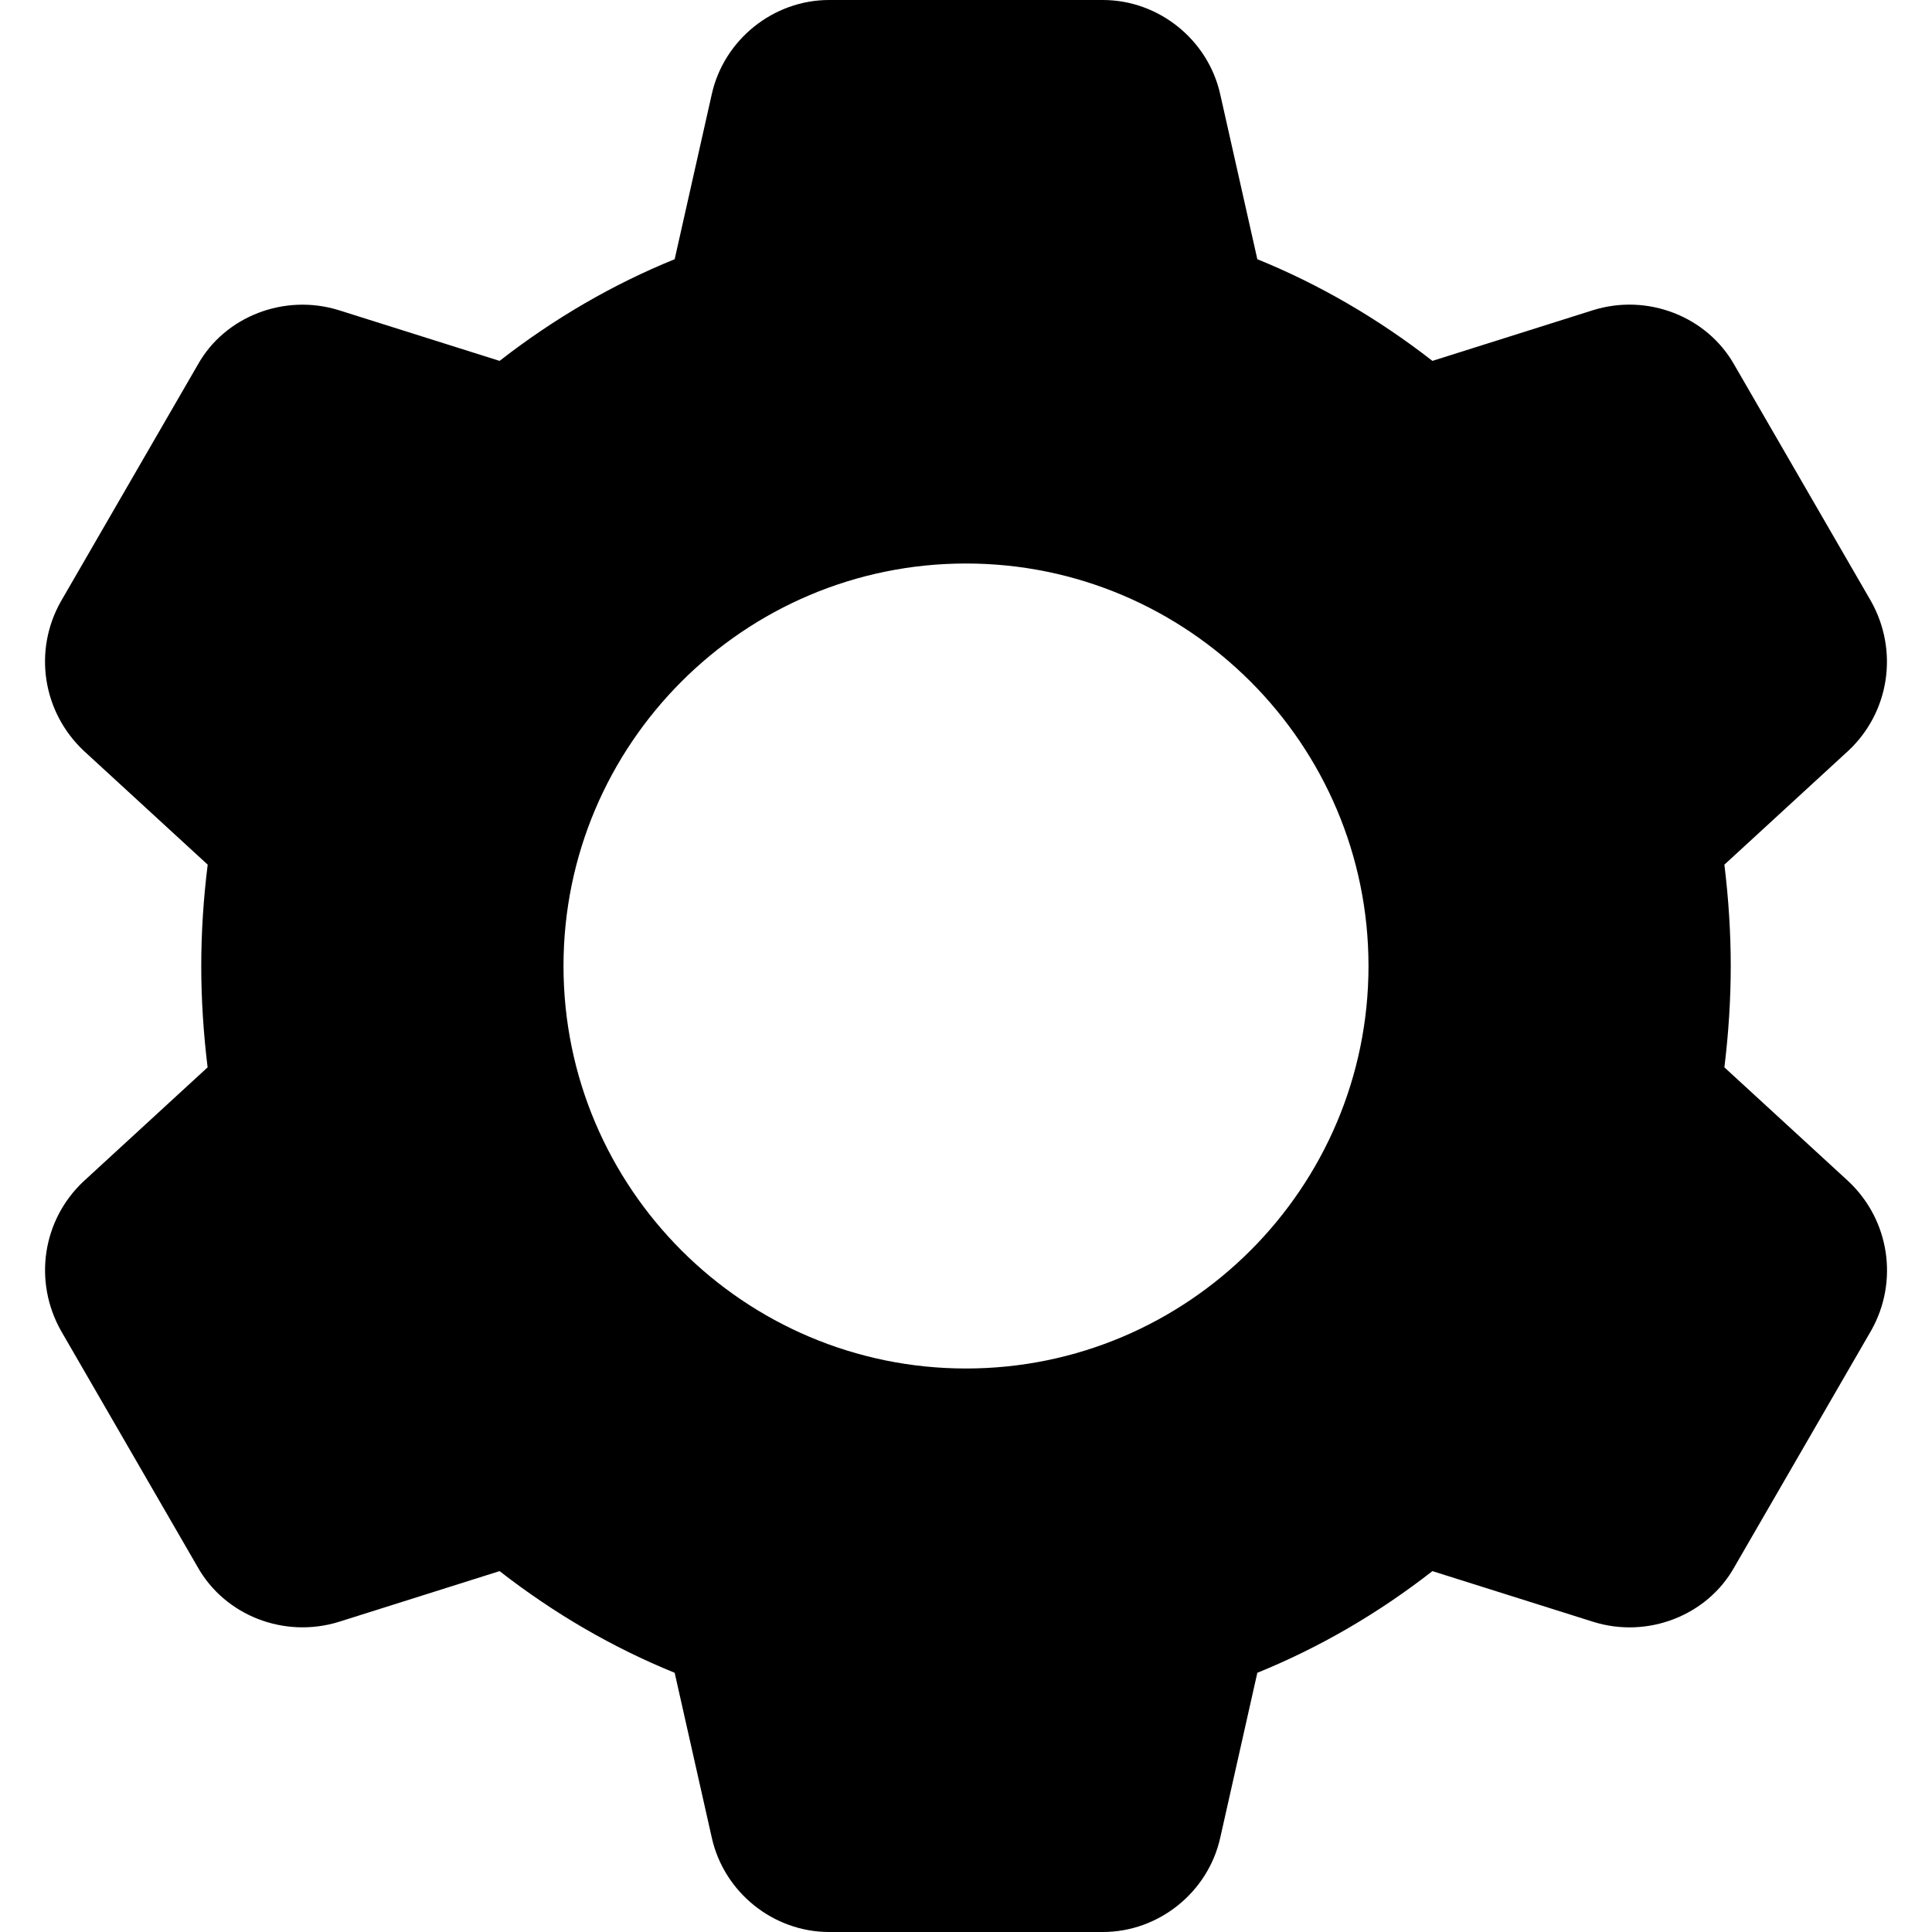
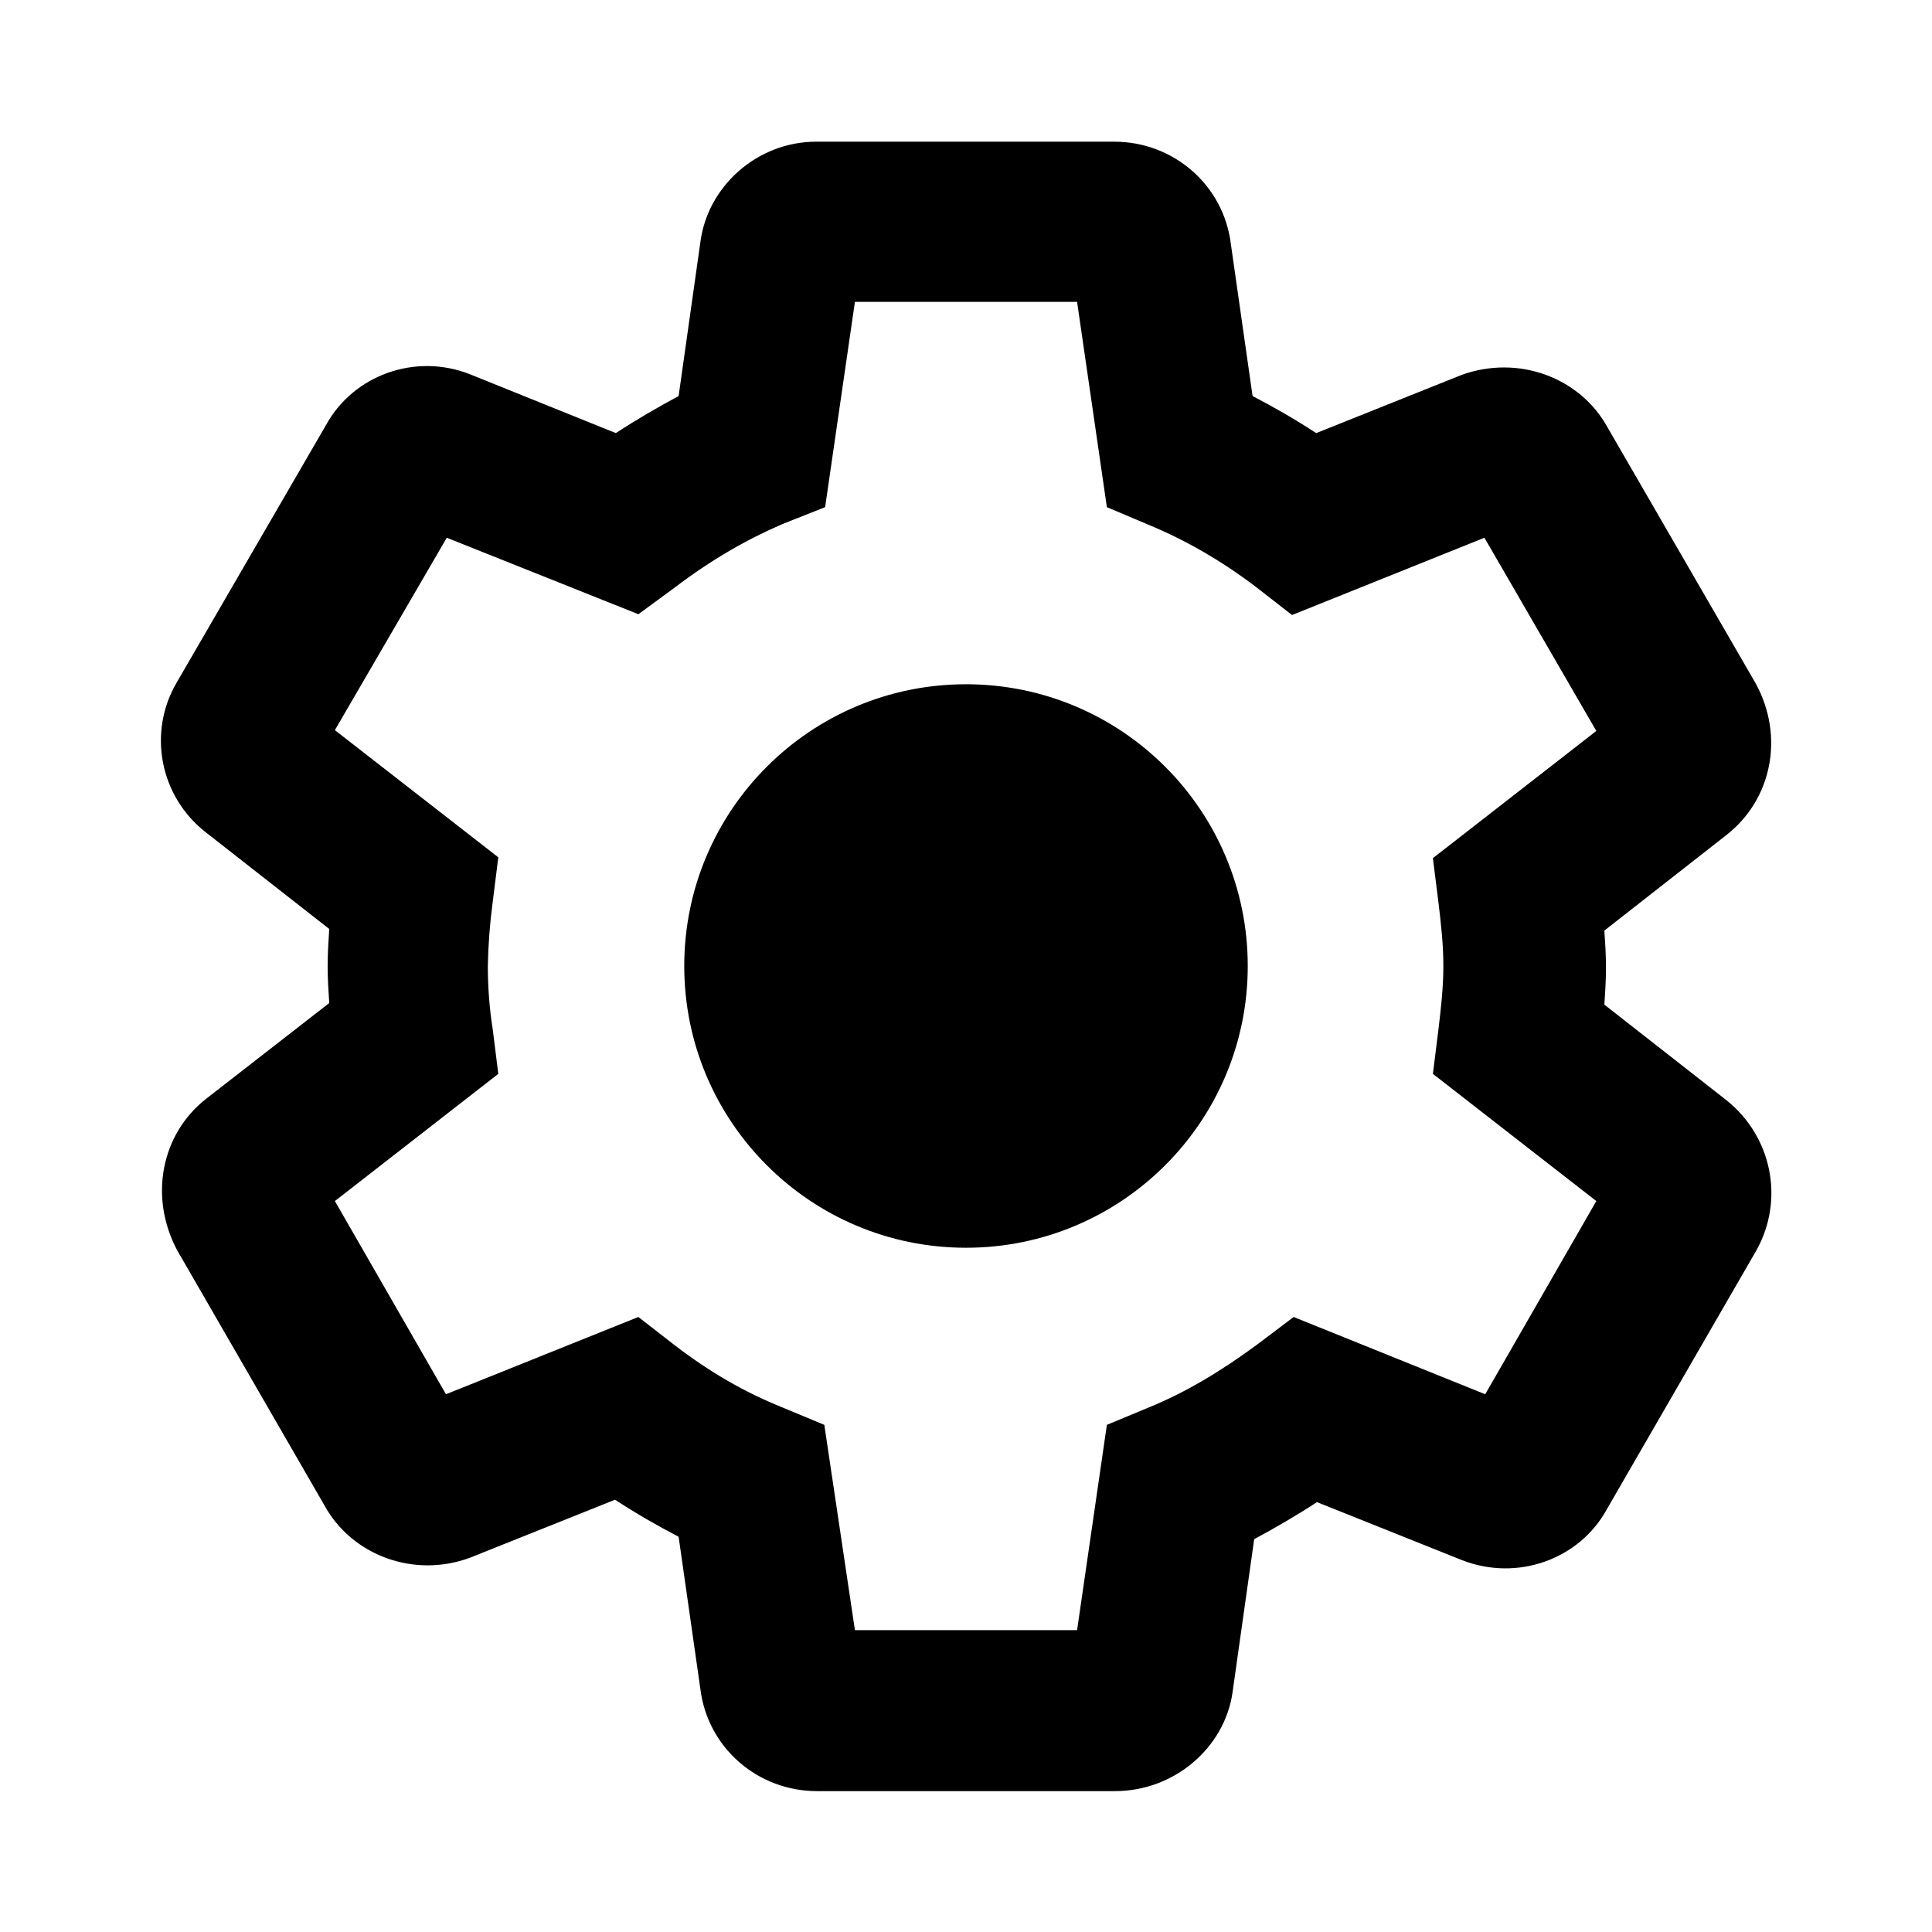
- <svg xmlns="http://www.w3.org/2000/svg" enable-background="new 0 0 24 24" height="512" viewBox="0 0 24 24" width="512">
-   <path d="m22.963 14.676c-.001-.001-.003-.002-.004-.004l-1.538-1.413c.052-.426.079-.848.079-1.259s-.027-.833-.079-1.259l1.542-1.417c.509-.479.625-1.239.28-1.855l-1.697-2.934c-.34-.605-1.079-.893-1.756-.682l-1.996.63c-.677-.527-1.407-.951-2.175-1.263l-.461-2.049c-.151-.678-.764-1.171-1.458-1.171h-3.4c-.694 0-1.307.493-1.458 1.17l-.461 2.05c-.768.312-1.498.736-2.175 1.263l-1.998-.63c-.673-.209-1.414.076-1.75.676l-1.704 2.946c-.342.61-.226 1.37.288 1.853l1.538 1.413c-.053.426-.08.848-.08 1.259s.027.833.079 1.259l-1.542 1.417c-.509.479-.625 1.239-.28 1.854l1.697 2.934c.34.606 1.078.893 1.756.683l1.996-.63c.677.527 1.407.951 2.175 1.263l.461 2.048c.151.679.764 1.172 1.458 1.172h3.4c.694 0 1.307-.493 1.458-1.17l.461-2.05c.768-.312 1.498-.735 2.175-1.263l1.998.63c.675.211 1.414-.077 1.751-.677l1.704-2.946c.341-.609.225-1.369-.284-1.848zm-10.963 2.324c-2.757 0-5-2.243-5-5s2.243-5 5-5 5 2.243 5 5-2.243 5-5 5z" />
+ <svg xmlns="http://www.w3.org/2000/svg" width="24" height="24" fill="none">
+   <path fill-rule="evenodd" clip-rule="evenodd" d="M13.85 22.25h-3.7c-.74 0-1.36-.54-1.45-1.27l-.27-1.89c-.27-.14-.53-.29-.79-.46l-1.8.72c-.7.26-1.47-.03-1.81-.65L2.2 15.53c-.35-.66-.2-1.44.36-1.88l1.53-1.19c-.01-.15-.02-.3-.02-.46 0-.15.01-.31.02-.46l-1.52-1.19c-.59-.45-.74-1.26-.37-1.88l1.85-3.19c.34-.62 1.11-.9 1.79-.63l1.81.73c.26-.17.52-.32.78-.46l.27-1.91c.09-.7.71-1.25 1.44-1.25h3.7c.74 0 1.36.54 1.45 1.27l.27 1.89c.27.14.53.29.79.46l1.8-.72c.71-.26 1.48.03 1.82.65l1.84 3.18c.36.66.2 1.44-.36 1.88l-1.52 1.19c.01.15.02.3.02.46 0 .16-.01.31-.02.46l1.52 1.19c.56.45.72 1.23.37 1.86l-1.86 3.22c-.34.62-1.11.9-1.8.63l-1.8-.72c-.26.17-.52.32-.78.46l-.27 1.91c-.1.68-.72 1.22-1.46 1.22zm-3.23-2h2.76l.37-2.55.53-.22c.44-.18.88-.44 1.34-.78l.45-.34 2.38.96 1.38-2.4-2.03-1.58.07-.56c.03-.26.06-.51.06-.78s-.03-.53-.06-.78l-.07-.56 2.03-1.58-1.39-2.4-2.39.96-.45-.35c-.42-.32-.87-.58-1.33-.77l-.52-.22-.37-2.55h-2.76l-.37 2.55-.53.21c-.44.19-.88.44-1.34.79l-.45.33-2.38-.95-1.39 2.39 2.03 1.58-.07.56a7 7 0 0 0-.06.79c0 .26.02.53.06.78l.07.56-2.03 1.58 1.38 2.4 2.39-.96.45.35c.43.33.86.58 1.33.77l.53.22.38 2.55zM12 15.5a3.5 3.5 0 1 0 0-7 3.5 3.5 0 0 0 0 7z" fill="black" />
</svg>
